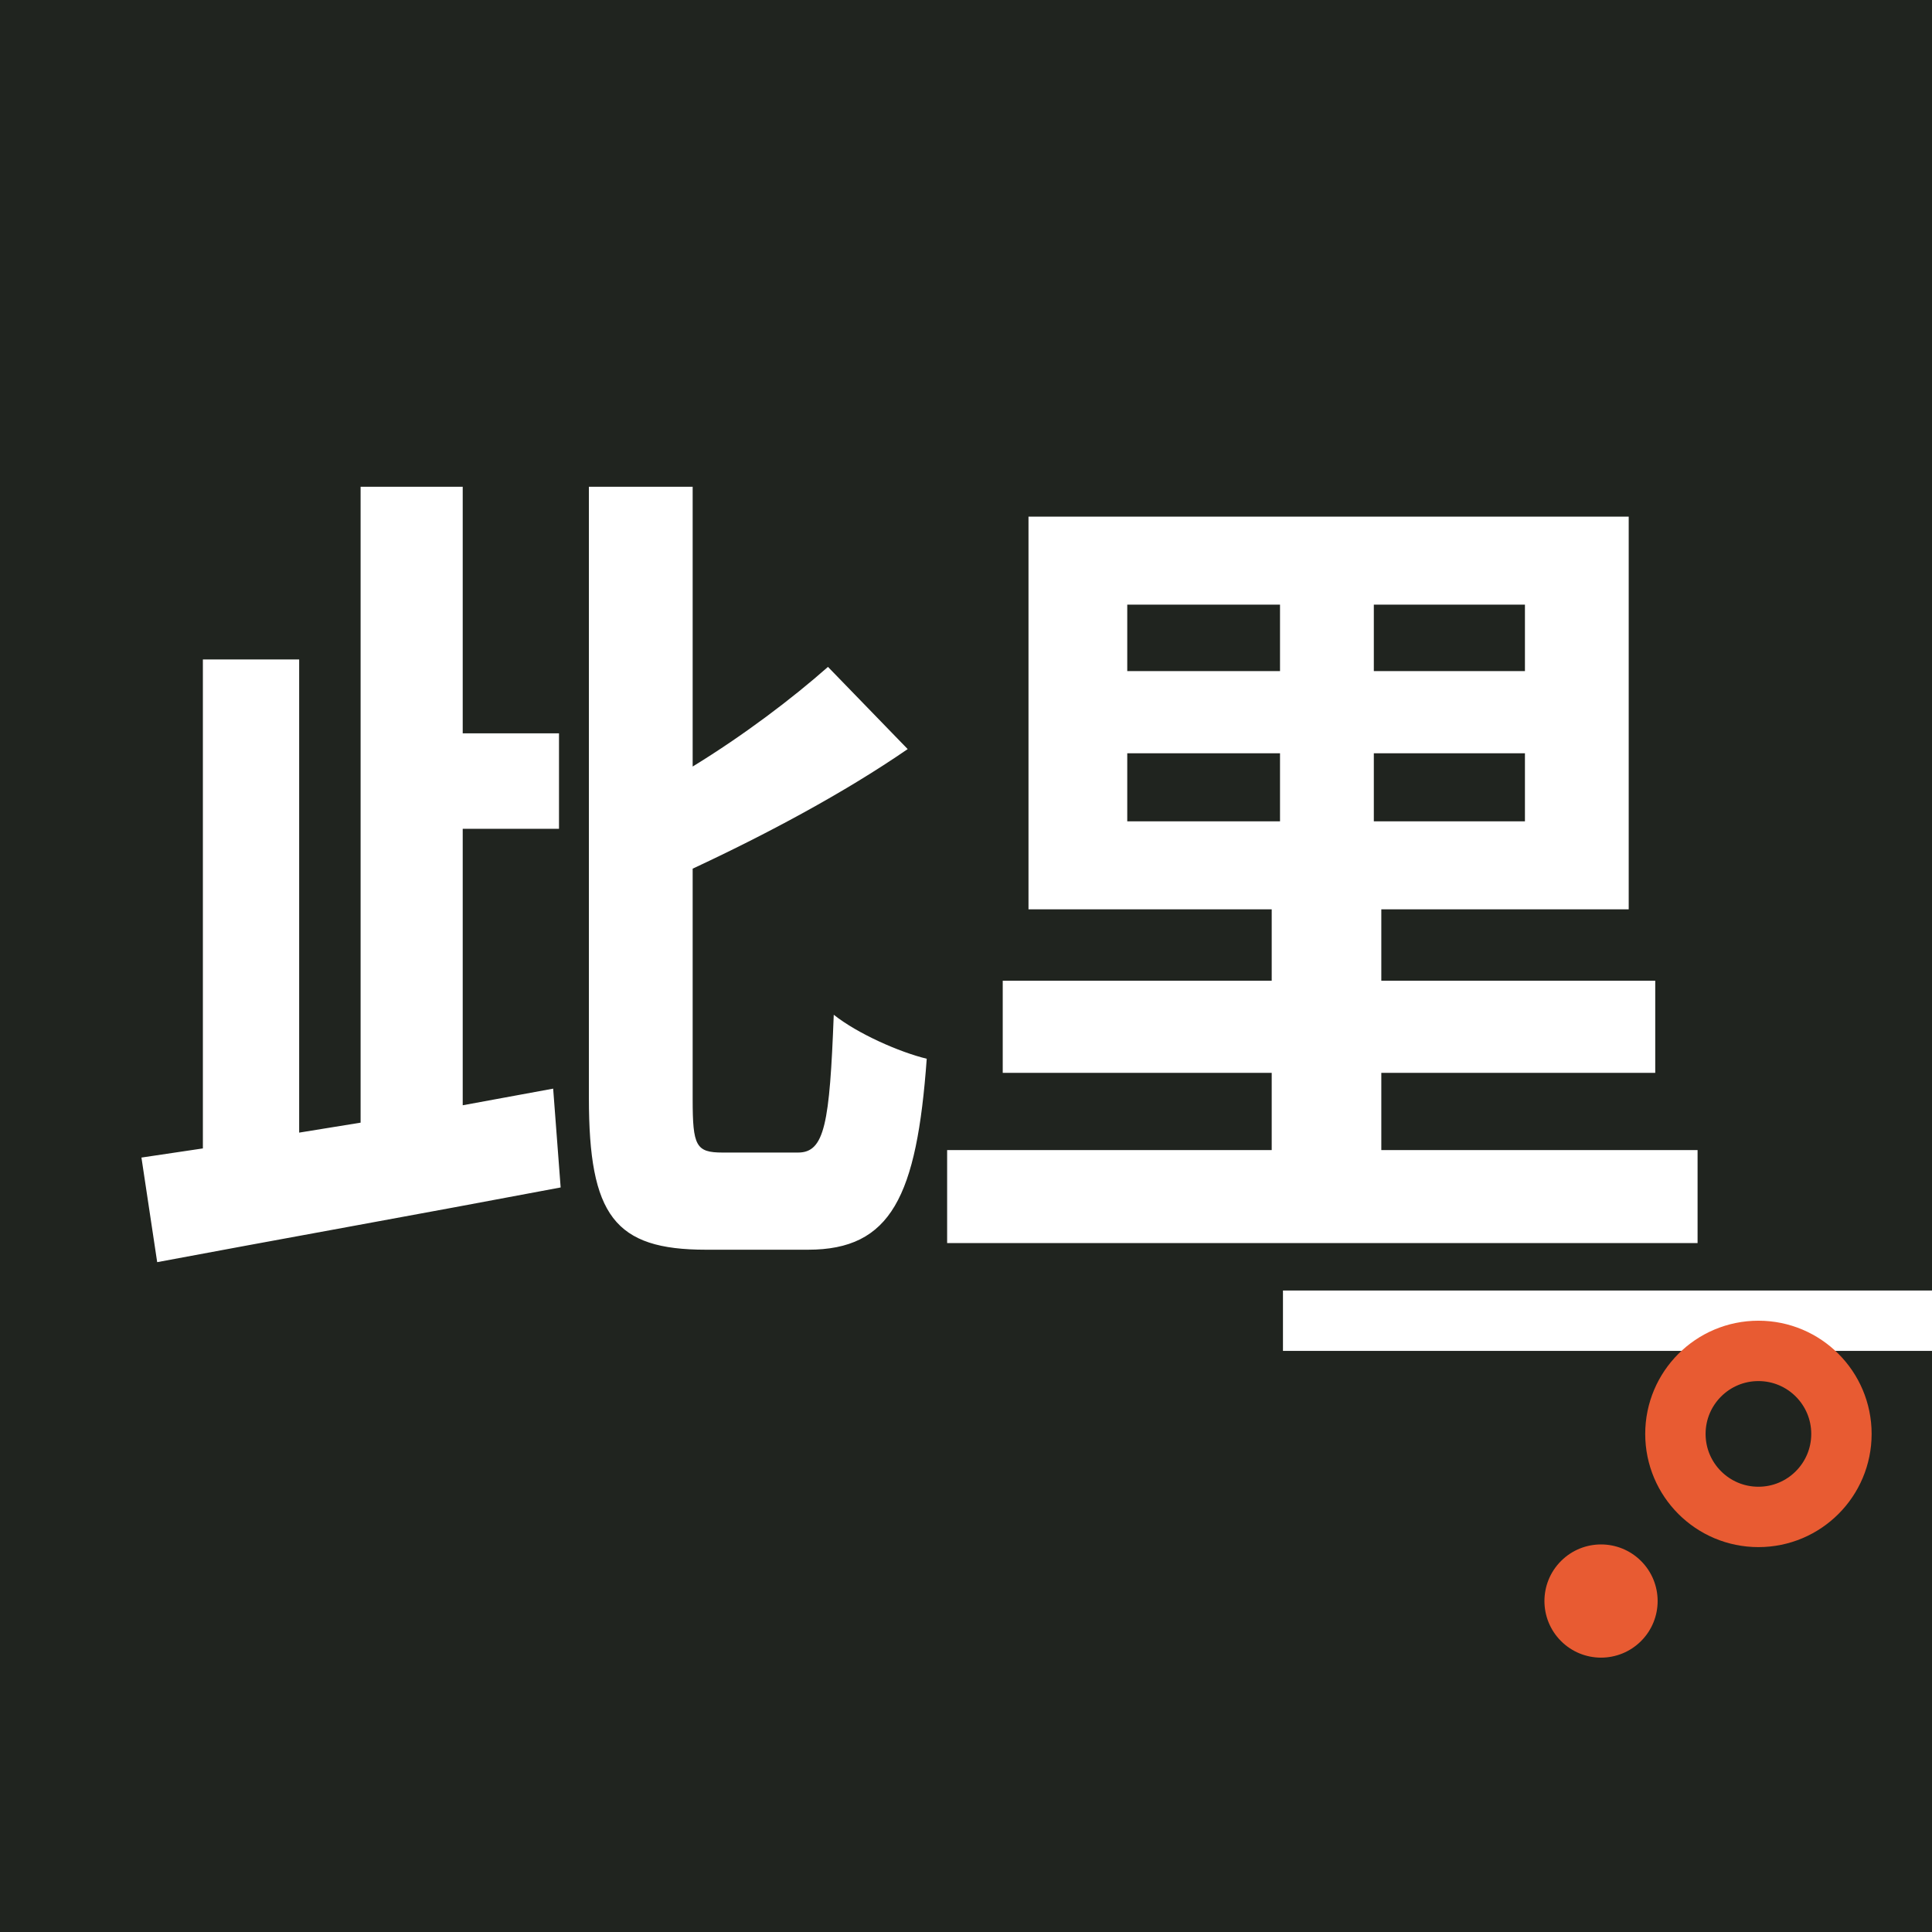
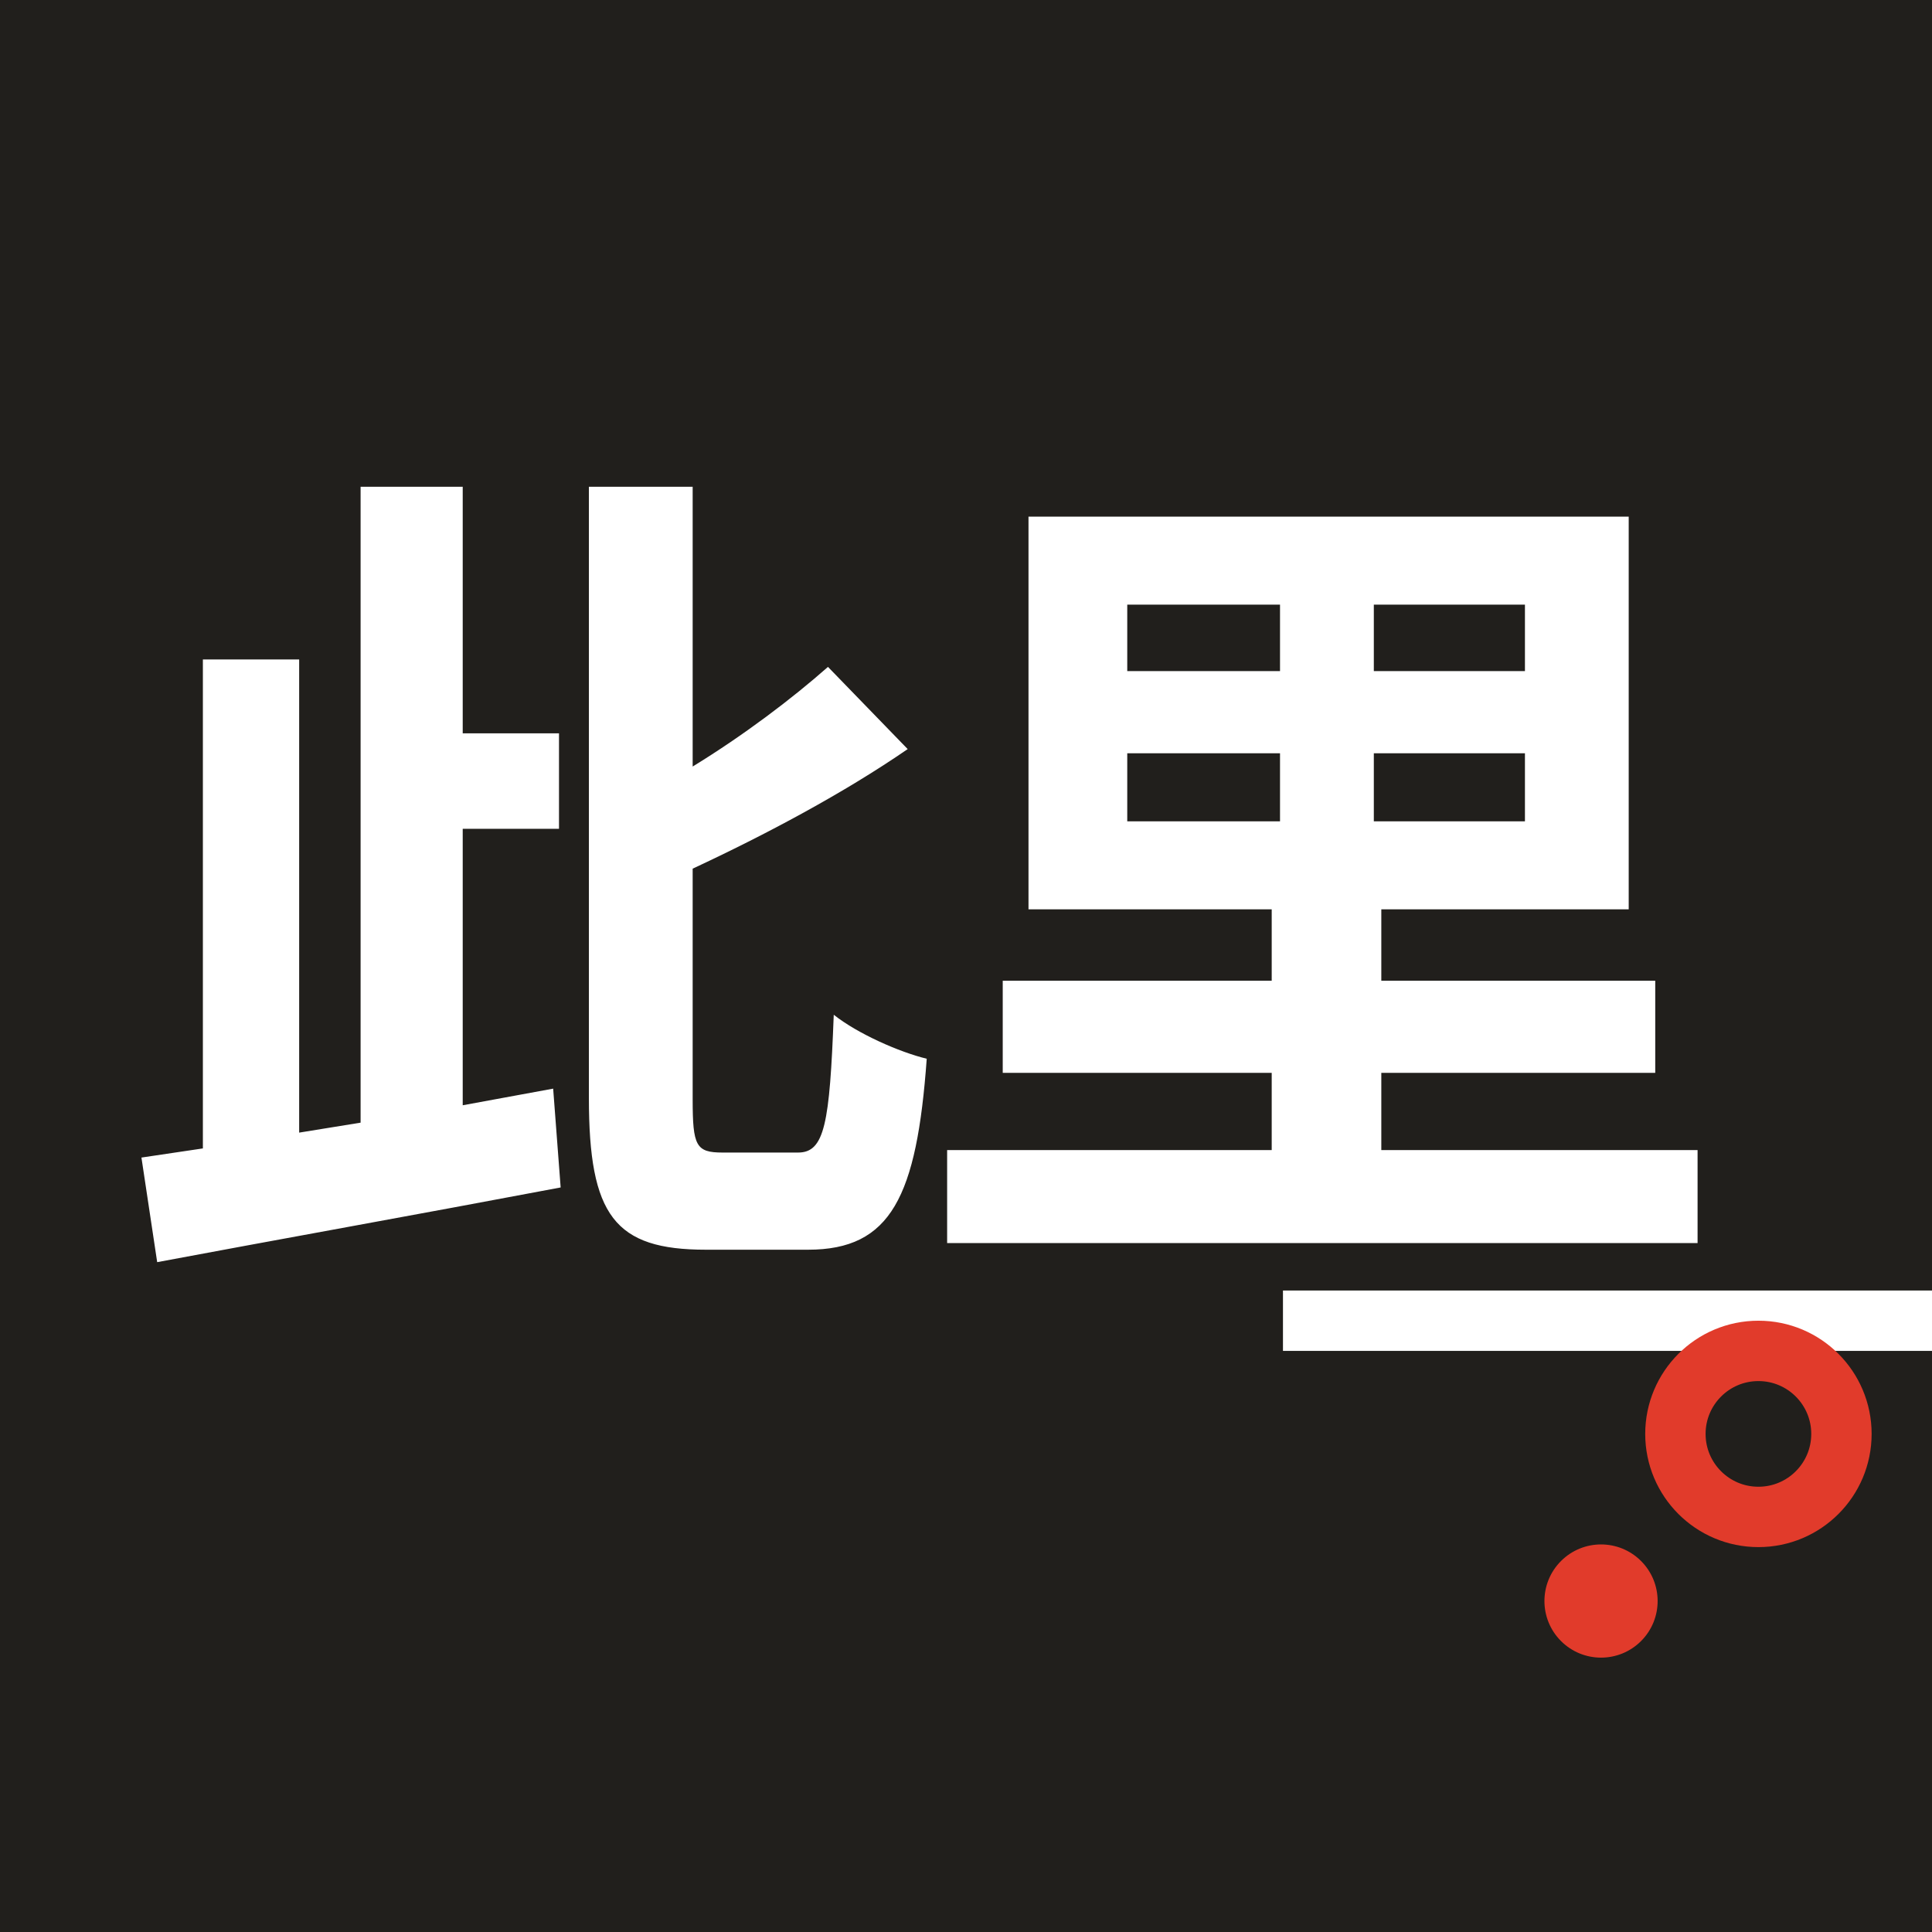
<svg xmlns="http://www.w3.org/2000/svg" width="512" height="512">
-   <rect width="512" height="512" fill="#20241f" />
+   <rect width="512" height="512" fill="#211f1c" />
  <g transform="rotate(135 256 256)">
-     <circle cx="256" cy="18" r="15" fill="#e85b32" />
+     <circle cx="256" cy="18" r="15" fill="#e13b2b" />
  </g>
  <text x="30" y="316" fill="#fff" font-family="PingFang SC,sans-serif" font-size="220" font-weight="900" letter-spacing="-10">此里</text>
  <path d="M340 350H512" stroke="#fff" stroke-width="16" />
-   <circle cx="466" cy="380" r="22" fill="#20241f" stroke="#e85b32" stroke-width="16" />
+   <circle cx="466" cy="380" r="22" fill="#211f1c" stroke="#e13b2b" stroke-width="16" />
</svg>
